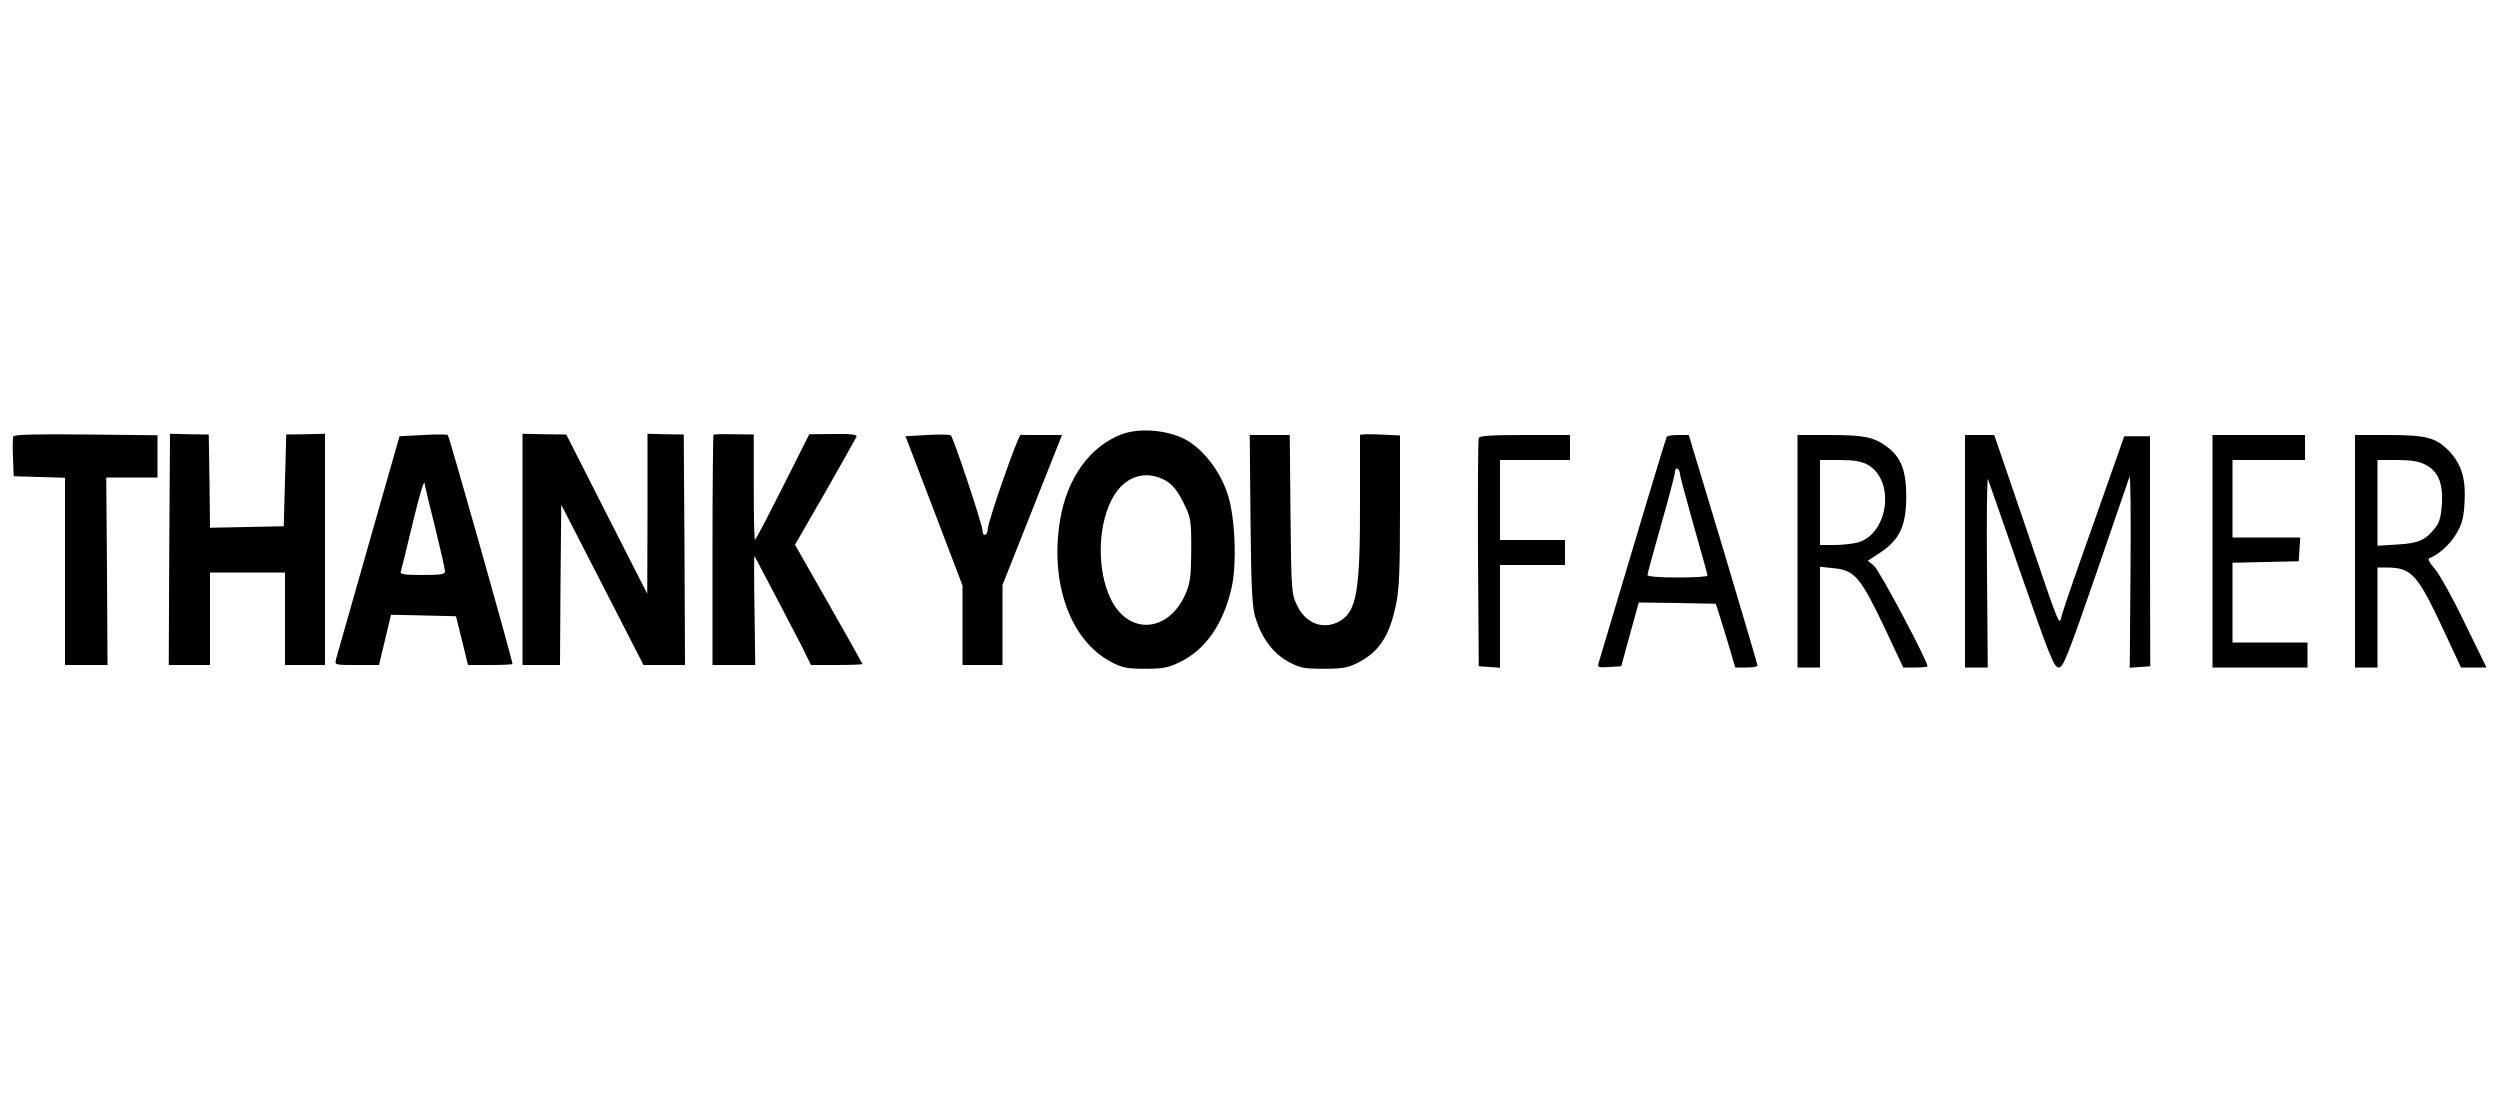
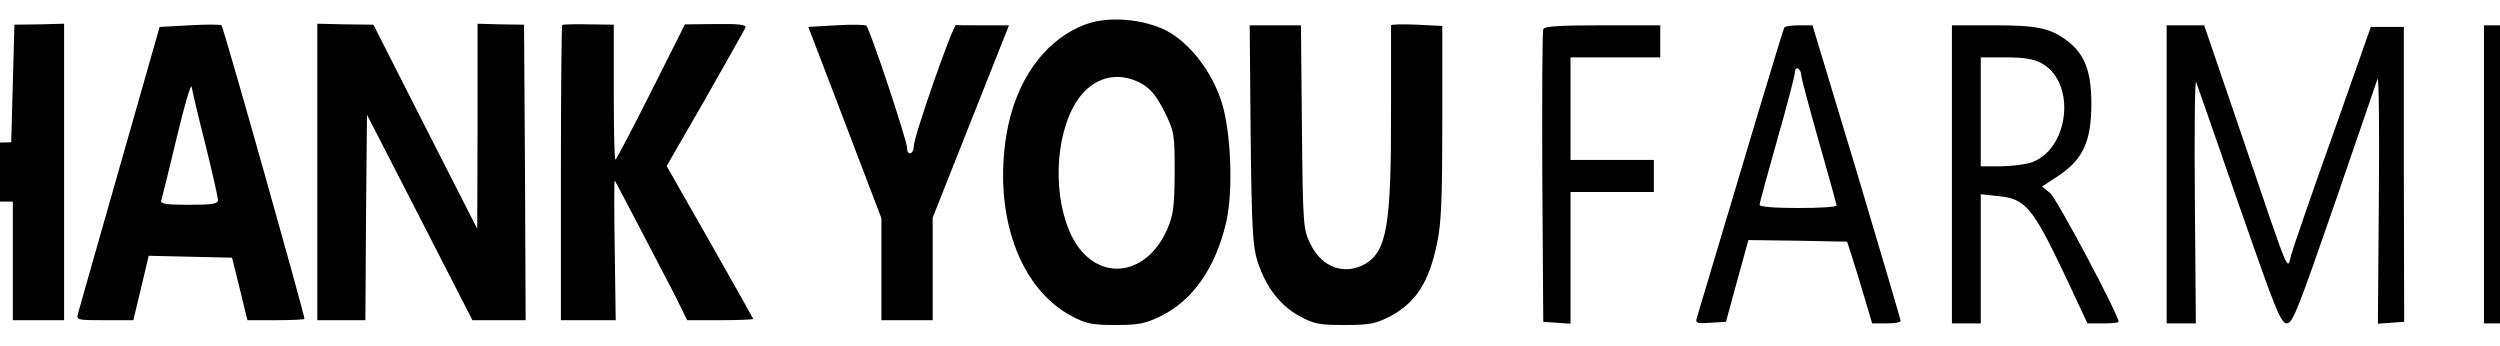
- <svg xmlns="http://www.w3.org/2000/svg" version="1.0" width="1000pt" height="440pt" viewBox="0 0 1000 440" preserveAspectRatio="xMidYMid meet">
+ <svg xmlns="http://www.w3.org/2000/svg" version="1.0" viewBox="110.000 166.100 780.000 107.800" preserveAspectRatio="xMidYMid meet">
  <g transform="translate(0,440) scale(0.1,-0.1)" fill="#000000" stroke="none">
    <path d="M4490 2664 c-129 -47 -222 -175 -250 -346 -41 -252 42 -481 205 -566 43 -23 63 -27 135 -27 73 0 93 4 142 28 100 49 171 151 204 294 22 95 15 283 -15 375 -31 96 -100 184 -173 222 -72 36 -178 45 -248 20z m172 -186 c29 -17 46 -38 71 -87 31 -63 32 -70 32 -191 -1 -109 -4 -132 -24 -178 -68 -152 -224 -163 -296 -22 -61 121 -55 313 13 421 49 77 128 99 204 57z" />
    <path d="M53 2654 c-2 -6 -3 -44 -1 -85 l3 -74 102 -3 103 -3 0 -374 0 -375 85 0 85 0 -2 375 -3 375 103 0 102 0 0 85 0 84 -286 3 c-201 2 -288 0 -291 -8z" />
    <path d="M680 2665 c0 0 -1 -208 -3 -463 l-2 -462 83 0 82 0 0 185 0 185 150 0 150 0 0 -185 0 -185 80 0 80 0 0 463 0 462 -77 -2 -78 -1 -5 -184 -5 -183 -147 -3 -148 -3 -2 187 -3 186 -78 1 c-42 1 -77 2 -77 2z" />
    <path d="M1691 2660 l-93 -5 -124 -435 c-68 -239 -127 -445 -130 -457 -6 -23 -5 -23 83 -23 l89 0 24 100 24 101 130 -3 130 -3 24 -97 24 -98 89 0 c49 0 89 2 89 4 0 15 -253 912 -259 916 -3 3 -48 3 -100 0z m50 -372 c21 -86 39 -164 39 -173 0 -12 -16 -15 -91 -15 -69 0 -90 3 -86 13 2 6 24 94 48 195 24 101 45 173 47 160 2 -13 21 -94 43 -180z" />
    <path d="M2090 2203 l0 -463 75 0 75 0 2 320 3 321 165 -321 164 -320 83 0 83 0 -2 461 -3 461 -73 1 -72 2 0 -320 -1 -320 -162 318 -162 319 -88 1 -87 2 0 -462z" />
    <path d="M2854 2661 c-2 -2 -4 -211 -4 -463 l0 -458 86 0 85 0 -3 219 c-2 121 -2 218 0 217 3 -4 132 -251 185 -353 l41 -83 103 0 c57 0 103 2 103 4 0 1 -61 110 -135 240 l-135 237 121 210 c66 116 122 216 125 222 3 9 -22 12 -92 11 l-97 -1 -106 -211 c-58 -115 -108 -211 -111 -211 -3 -1 -5 94 -5 210 l0 211 -78 1 c-43 1 -81 0 -83 -2z" />
    <path d="M3708 2660 l-86 -5 114 -298 114 -299 0 -159 0 -159 80 0 80 0 0 160 0 160 119 300 119 300 -79 0 c-44 0 -82 0 -86 1 -10 1 -132 -348 -132 -378 -1 -27 -21 -31 -21 -5 0 23 -117 374 -127 381 -5 3 -47 4 -95 1z" />
    <path d="M5440 2660 c0 -3 0 -120 0 -260 1 -363 -13 -444 -80 -484 -64 -37 -136 -12 -171 61 -23 47 -24 56 -27 366 l-3 317 -80 0 -80 0 3 -342 c3 -288 7 -351 21 -393 26 -81 70 -138 129 -171 48 -26 62 -29 143 -29 79 0 97 4 142 27 81 43 122 107 147 230 13 60 16 142 16 377 l0 299 -80 4 c-44 2 -80 1 -80 -2z" />
    <path d="M5915 2648 c-3 -7 -4 -215 -3 -463 l3 -450 43 -3 42 -3 0 205 0 206 130 0 130 0 0 50 0 50 -130 0 -130 0 0 160 0 160 140 0 140 0 0 50 0 50 -180 0 c-135 0 -182 -3 -185 -12z" />
    <path d="M6667 2653 c-4 -6 -127 -416 -273 -906 -5 -16 0 -18 42 -15 l49 3 35 128 35 127 154 -2 154 -3 13 -40 c7 -22 25 -79 39 -127 l26 -88 45 0 c24 0 44 3 44 8 0 4 -62 213 -137 465 l-138 457 -42 0 c-23 0 -44 -3 -46 -7z m53 -149 c0 -8 25 -101 55 -207 30 -105 55 -195 55 -199 0 -5 -54 -8 -120 -8 -76 0 -120 4 -120 10 0 6 25 97 55 203 30 105 55 200 55 210 0 10 5 15 10 12 6 -3 10 -13 10 -21z" />
    <path d="M7190 2195 l0 -465 45 0 45 0 0 201 0 202 56 -6 c82 -8 106 -36 200 -233 l77 -164 49 0 c26 0 48 2 48 5 0 22 -194 387 -214 402 l-25 20 52 34 c76 51 102 107 102 224 0 103 -21 156 -77 198 -53 39 -93 47 -229 47 l-129 0 0 -465z m279 347 c113 -61 86 -277 -38 -312 -20 -5 -62 -10 -93 -10 l-58 0 0 170 0 170 78 0 c56 0 87 -5 111 -18z" />
    <path d="M7860 2195 l0 -465 46 0 45 0 -3 385 c-2 212 0 378 4 368 4 -10 64 -183 134 -385 113 -324 130 -368 149 -368 18 0 35 44 149 373 70 204 131 380 134 390 4 10 6 -158 4 -373 l-3 -391 41 3 41 3 -1 460 0 460 -51 0 -52 0 -118 -335 c-66 -184 -124 -353 -130 -375 -14 -49 1 -86 -150 358 l-122 357 -59 0 -58 0 0 -465z" />
    <path d="M8850 2195 l0 -465 190 0 190 0 0 50 0 50 -150 0 -150 0 0 160 0 159 133 3 132 3 3 48 3 47 -135 0 -136 0 0 155 0 155 145 0 145 0 0 50 0 50 -185 0 -185 0 0 -465z" />
    <path d="M9420 2195 l0 -465 45 0 45 0 0 200 0 200 33 0 c104 0 126 -25 232 -252 l69 -148 51 0 51 0 -87 178 c-47 98 -101 195 -120 217 -21 23 -29 40 -22 42 34 12 81 53 107 96 23 38 30 62 34 122 6 100 -11 157 -62 211 -53 54 -90 64 -248 64 l-128 0 0 -465z m280 347 c51 -25 72 -72 68 -154 -3 -48 -9 -75 -24 -95 -40 -53 -68 -66 -154 -71 l-80 -5 0 172 0 171 78 0 c53 0 88 -5 112 -18z" />
  </g>
</svg>
